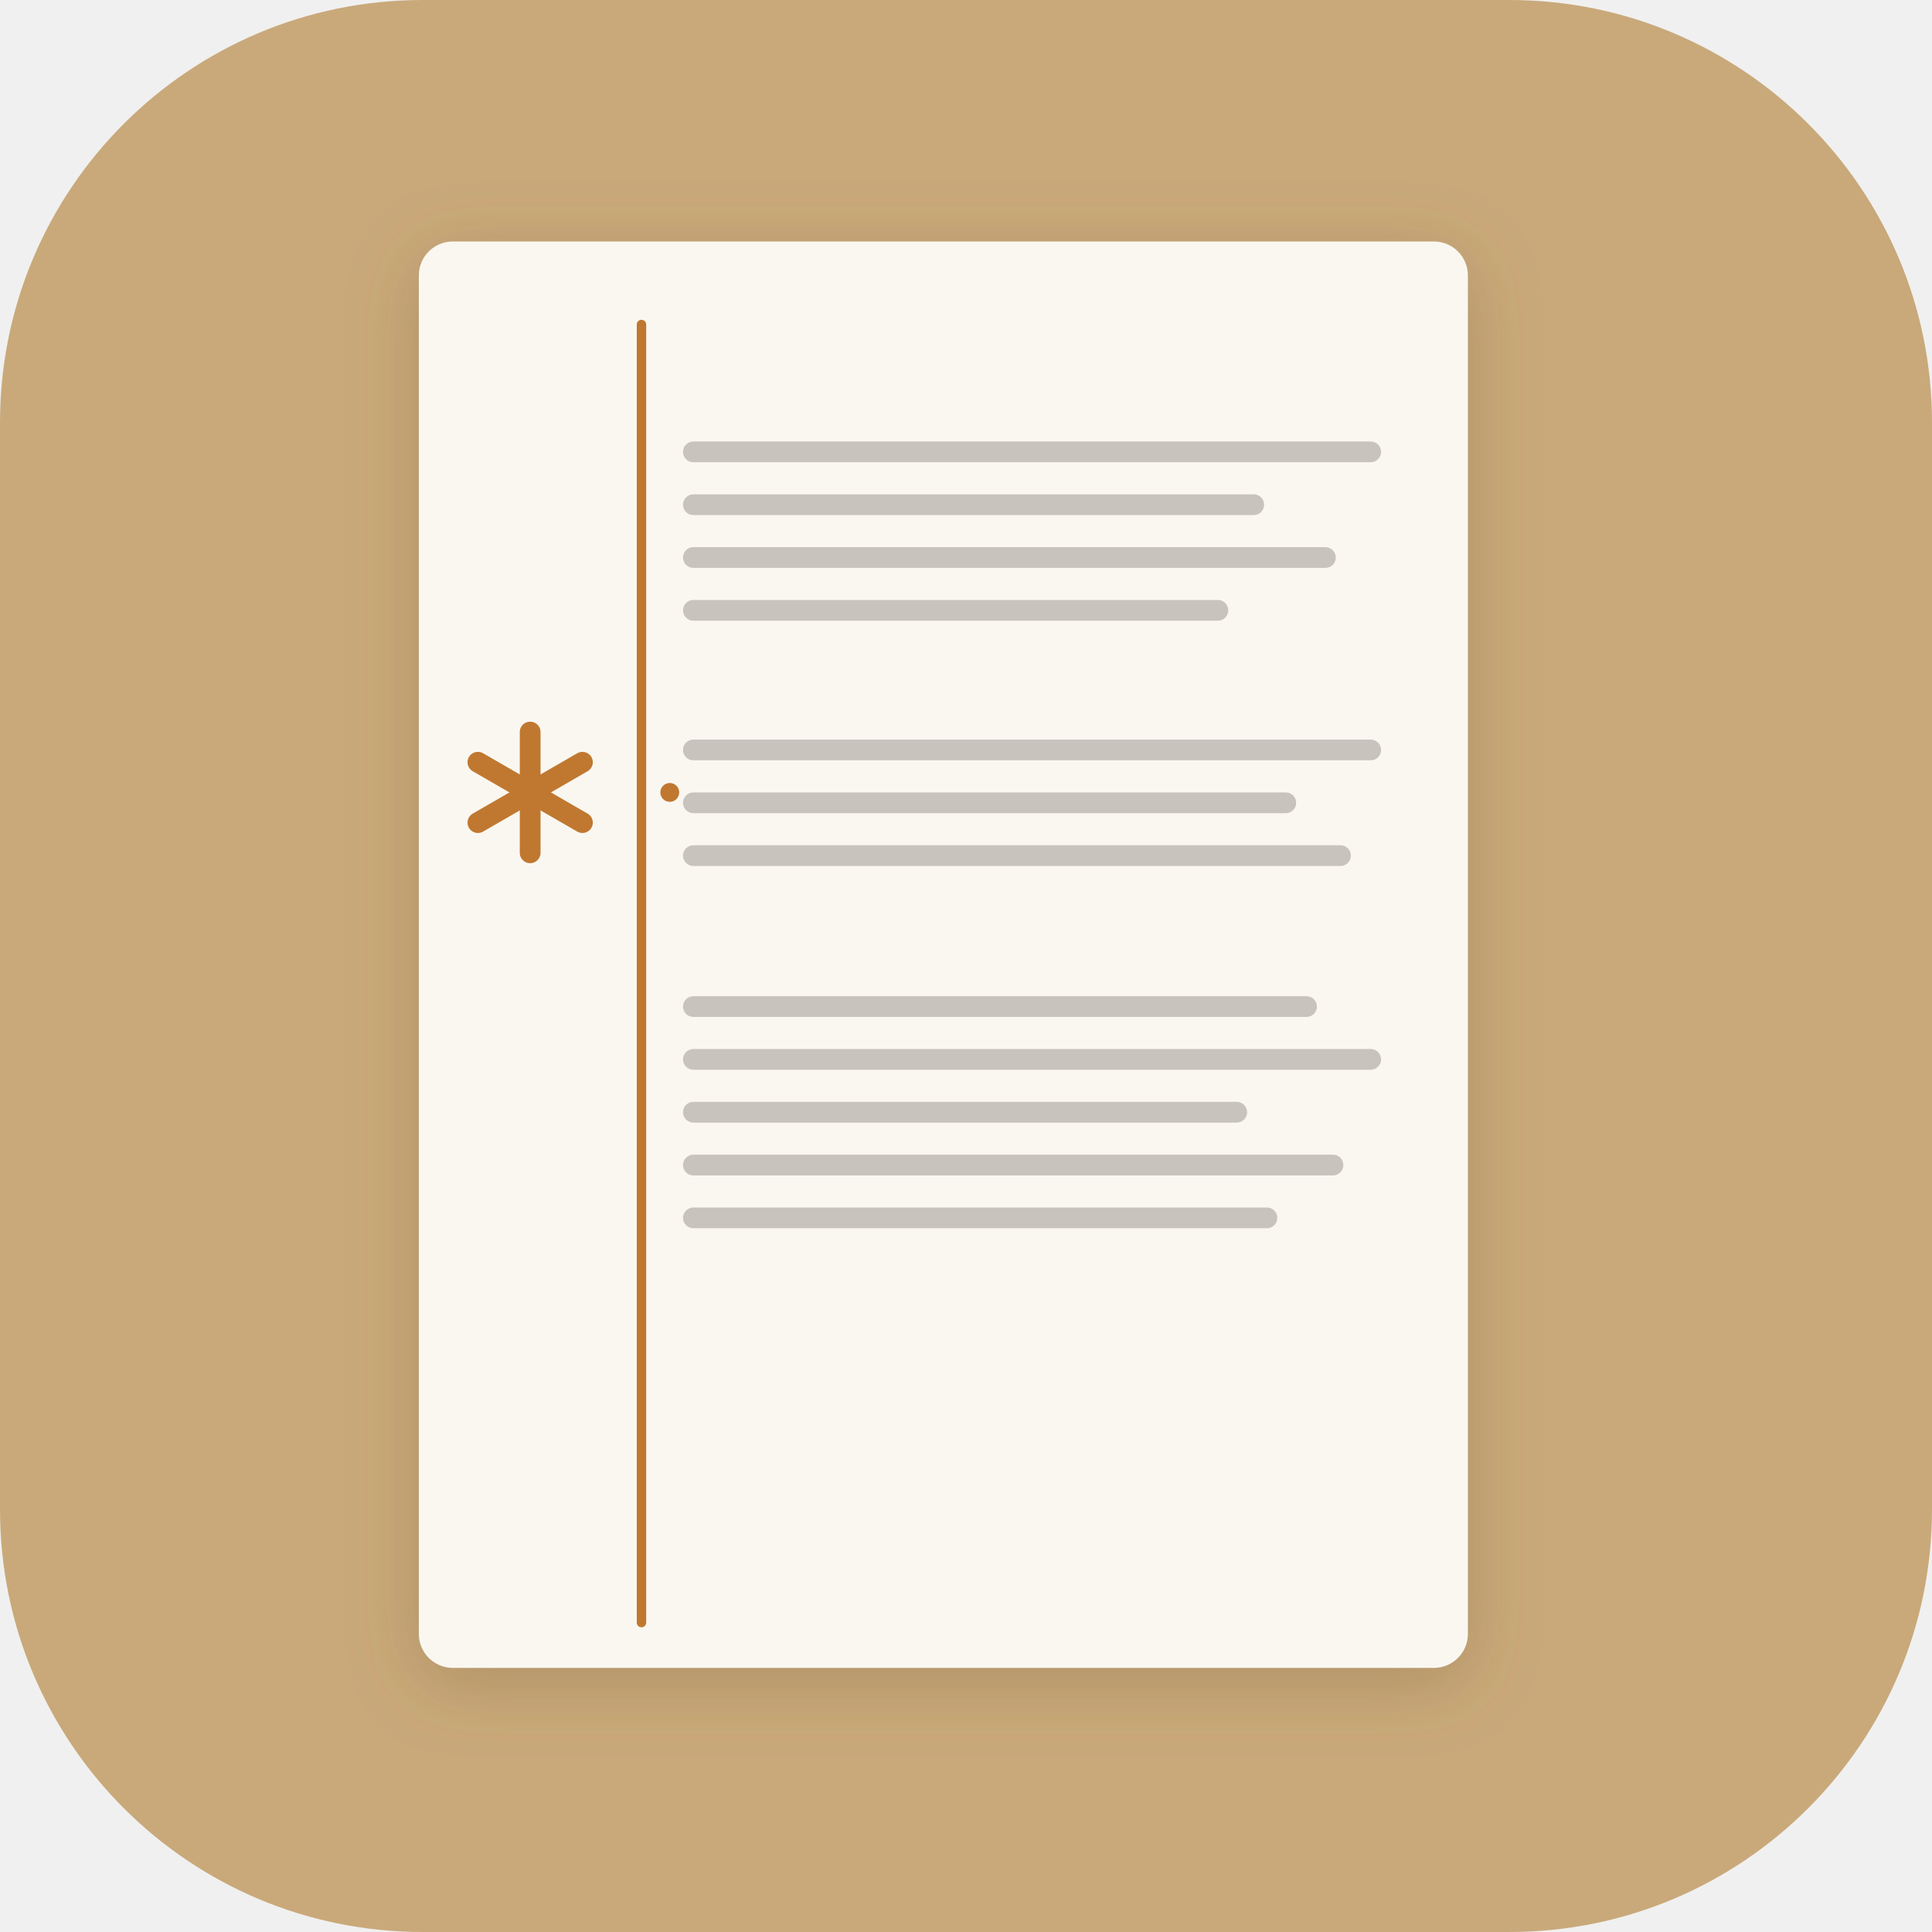
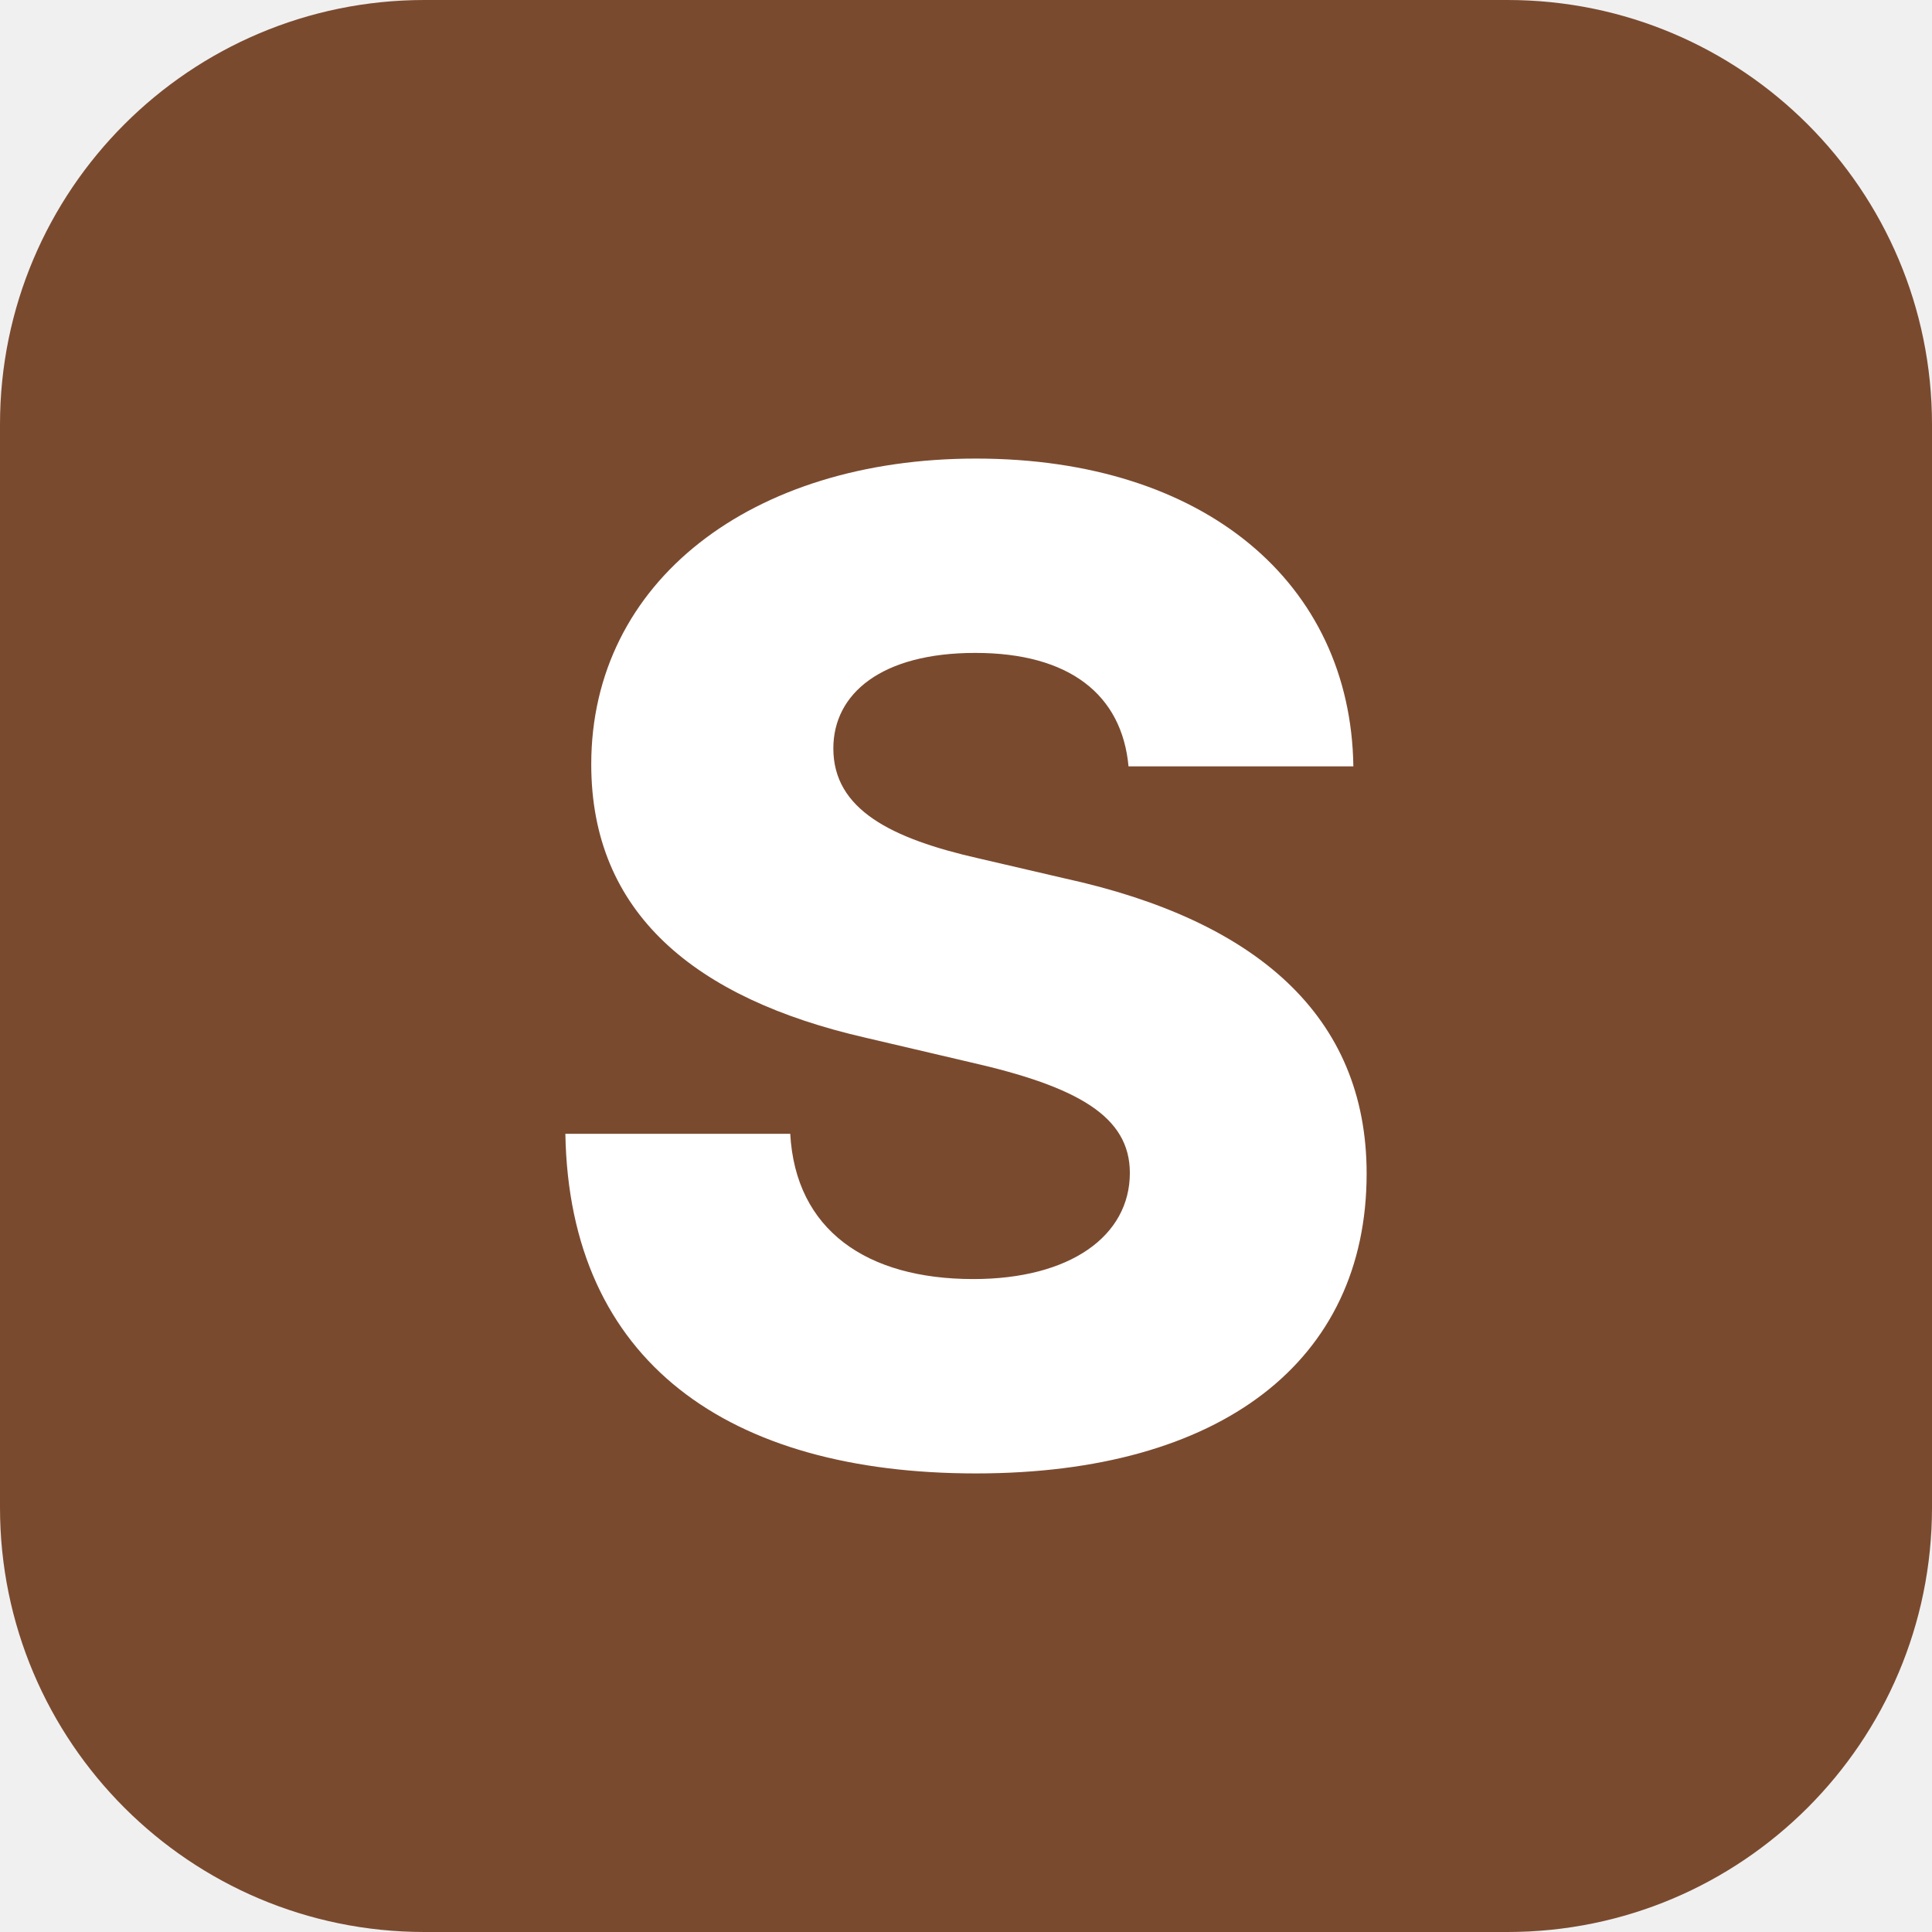
<svg xmlns="http://www.w3.org/2000/svg" viewBox="0 0 1024 1024" width="1024" height="1024">
-   <defs>
-     <filter id="page-shadow" x="-20%" y="-10%" width="140%" height="130%">
-       <feDropShadow dx="0" dy="8" stdDeviation="18" flood-color="#7a5c32" flood-opacity="0.32" />
-     </filter>
-   </defs>
-   <rect width="1024" height="1024" rx="224" fill="#C9A97A" />
-   <rect x="222" y="128" width="556" height="756" rx="18" fill="#faf7f1" filter="url(#page-shadow)" />
-   <line x1="340" y1="172" x2="340" y2="860" stroke="#C07830" stroke-width="5" stroke-linecap="round" />
-   <rect x="362" y="234" width="370" height="11" rx="5.5" fill="#c8c4bd" />
-   <rect x="362" y="262" width="308" height="11" rx="5.5" fill="#c8c4bd" />
-   <rect x="362" y="290" width="346" height="11" rx="5.5" fill="#c8c4bd" />
-   <rect x="362" y="318" width="289" height="11" rx="5.5" fill="#c8c4bd" />
-   <rect x="362" y="392" width="370" height="11" rx="5.5" fill="#c8c4bd" />
-   <rect x="362" y="420" width="325" height="11" rx="5.5" fill="#c8c4bd" />
-   <rect x="362" y="448" width="354" height="11" rx="5.5" fill="#c8c4bd" />
-   <rect x="362" y="528" width="336" height="11" rx="5.5" fill="#c8c4bd" />
-   <rect x="362" y="556" width="370" height="11" rx="5.5" fill="#c8c4bd" />
-   <rect x="362" y="584" width="299" height="11" rx="5.5" fill="#c8c4bd" />
-   <rect x="362" y="612" width="350" height="11" rx="5.5" fill="#c8c4bd" />
-   <rect x="362" y="640" width="315" height="11" rx="5.5" fill="#c8c4bd" />
-   <g transform="translate(281,420)" stroke="#C07830" stroke-linecap="round" stroke-width="11" fill="none">
-     <line x1="0" y1="-32" x2="0" y2="32" />
-     <line x1="-27.7" y1="-16" x2="27.7" y2="16" />
-     <line x1="27.7" y1="-16" x2="-27.7" y2="16" />
-   </g>
-   <circle cx="355" cy="420" r="5" fill="#C07830" />
+   <rect x="0" y="0" width="1024" height="1024" rx="225" ry="225" fill="#7A4A2F" />
+   <text x="512" y="512" text-anchor="middle" dominant-baseline="central" font-family="ui-sans-serif, -apple-system, BlinkMacSystemFont, 'Segoe UI', system-ui, sans-serif" font-weight="800" font-size="720" fill="#ffffff">S</text>
</svg>
